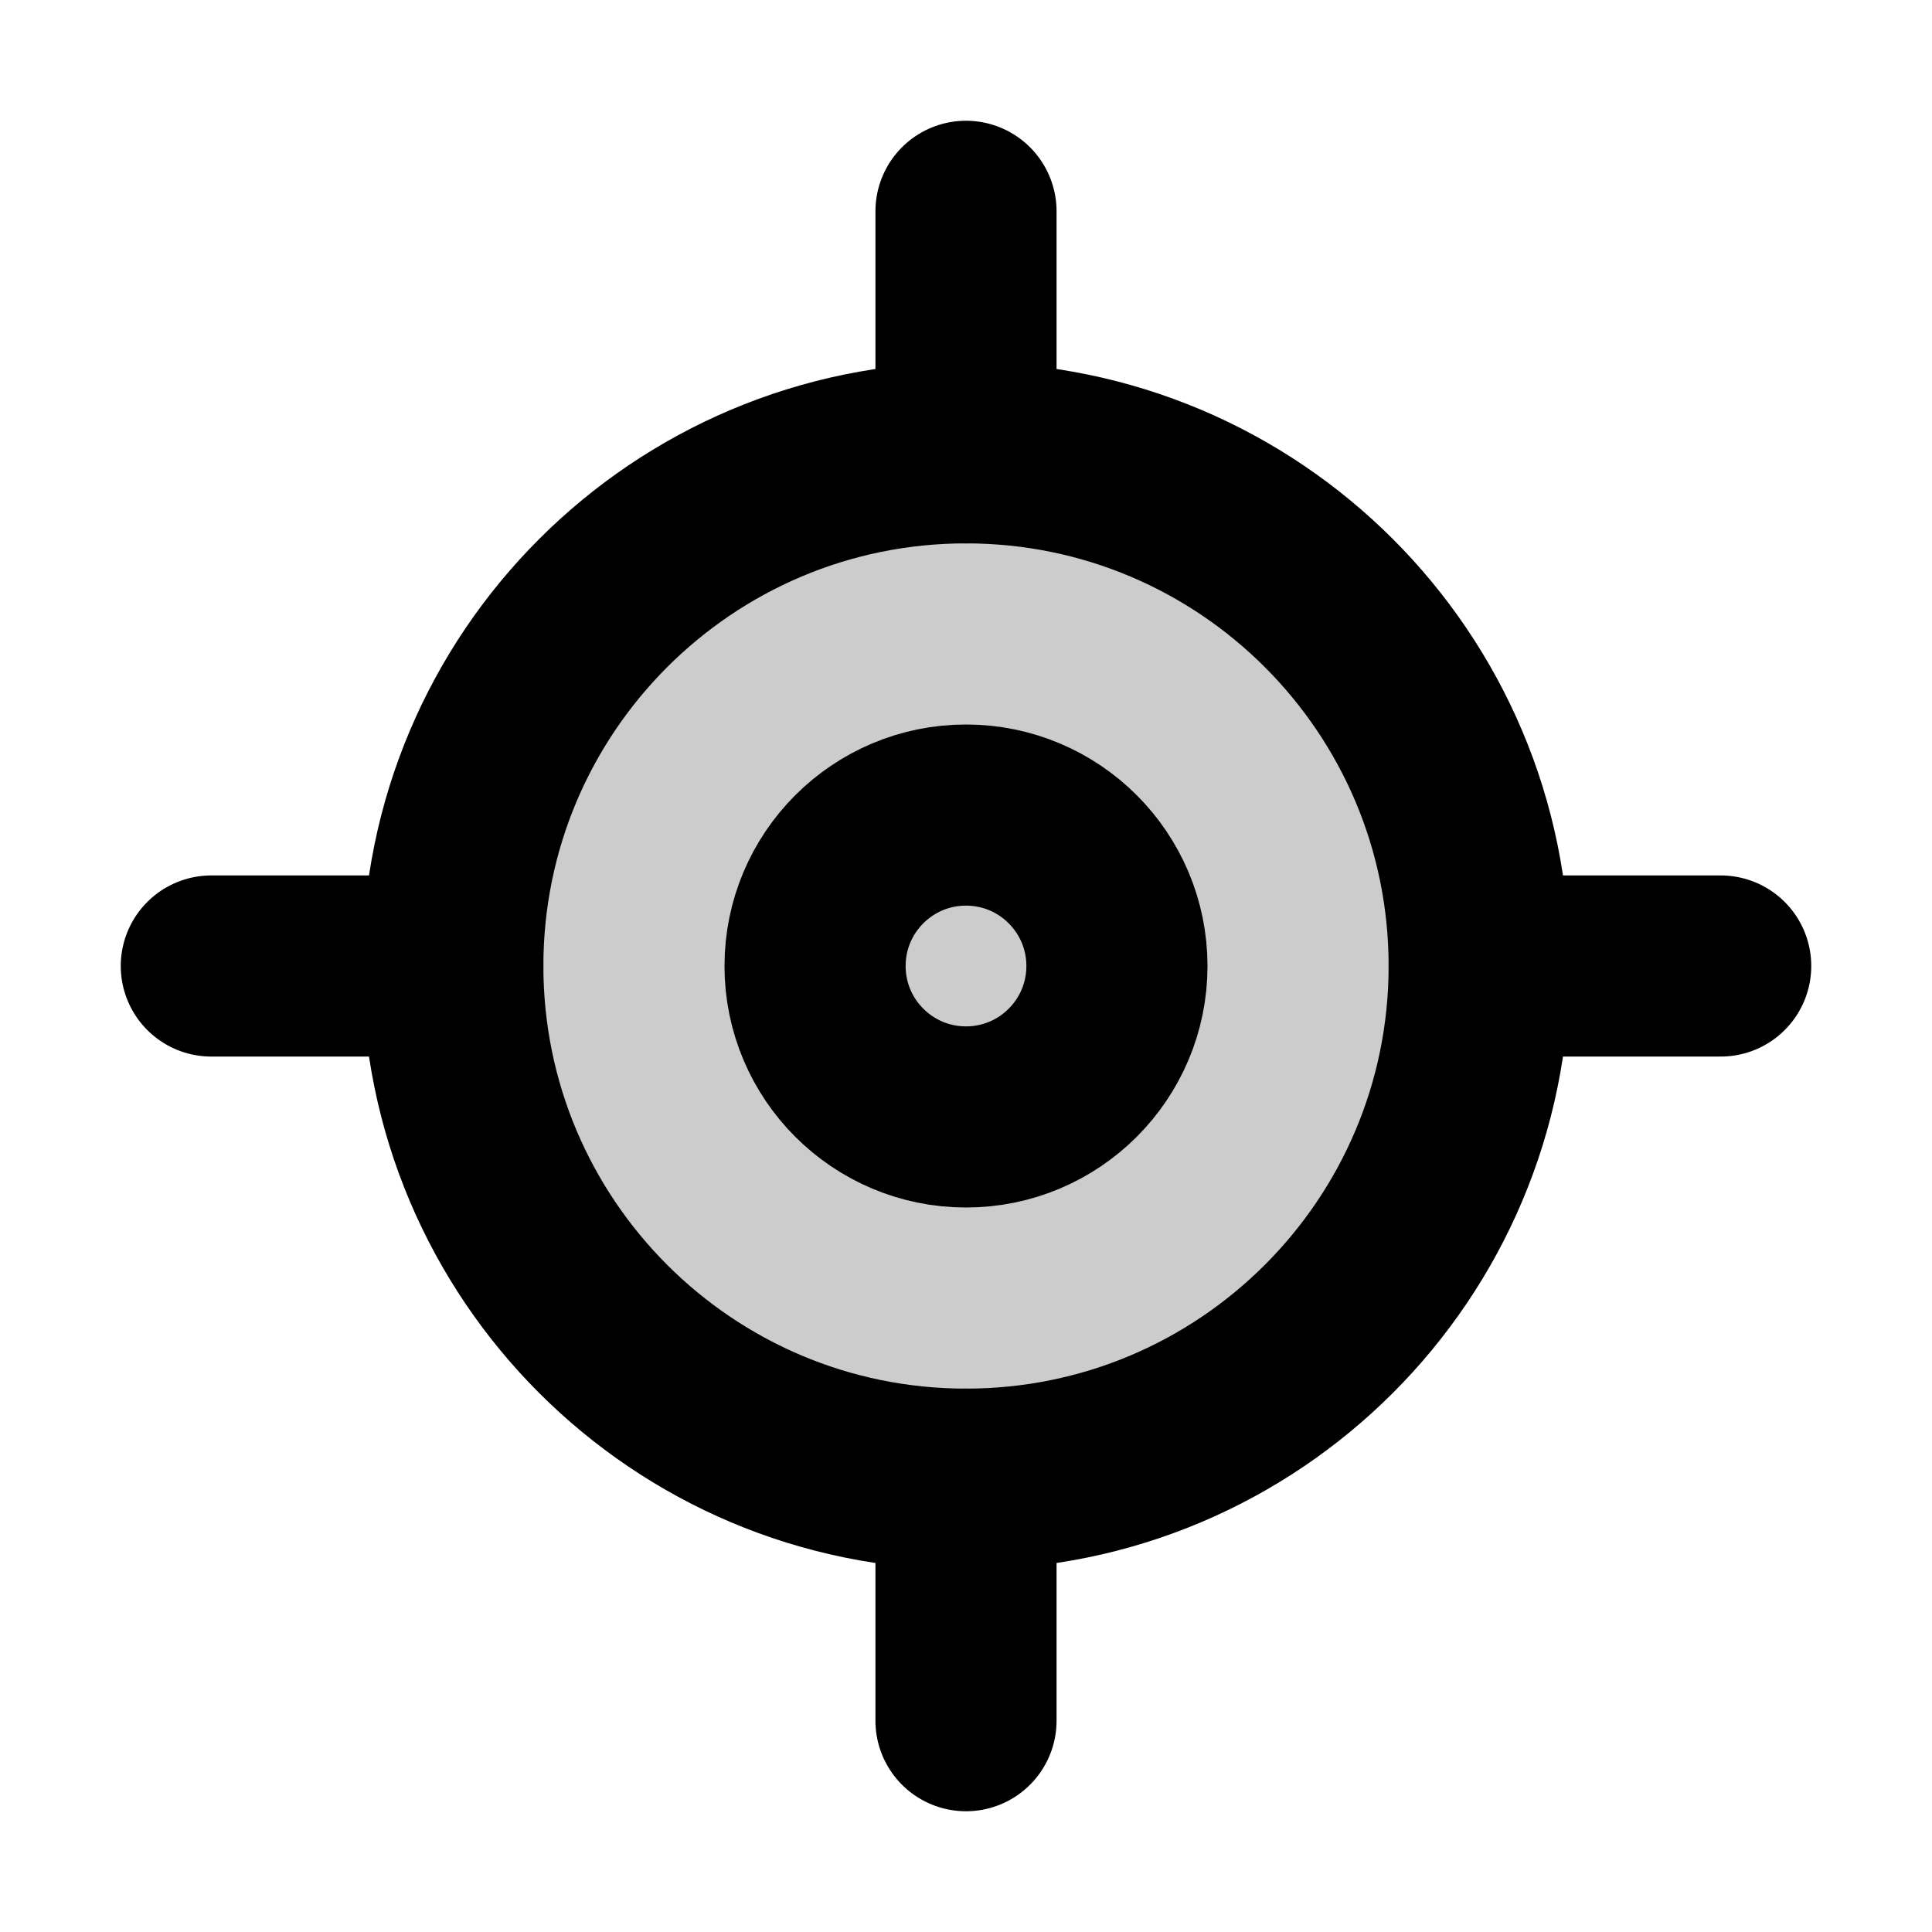
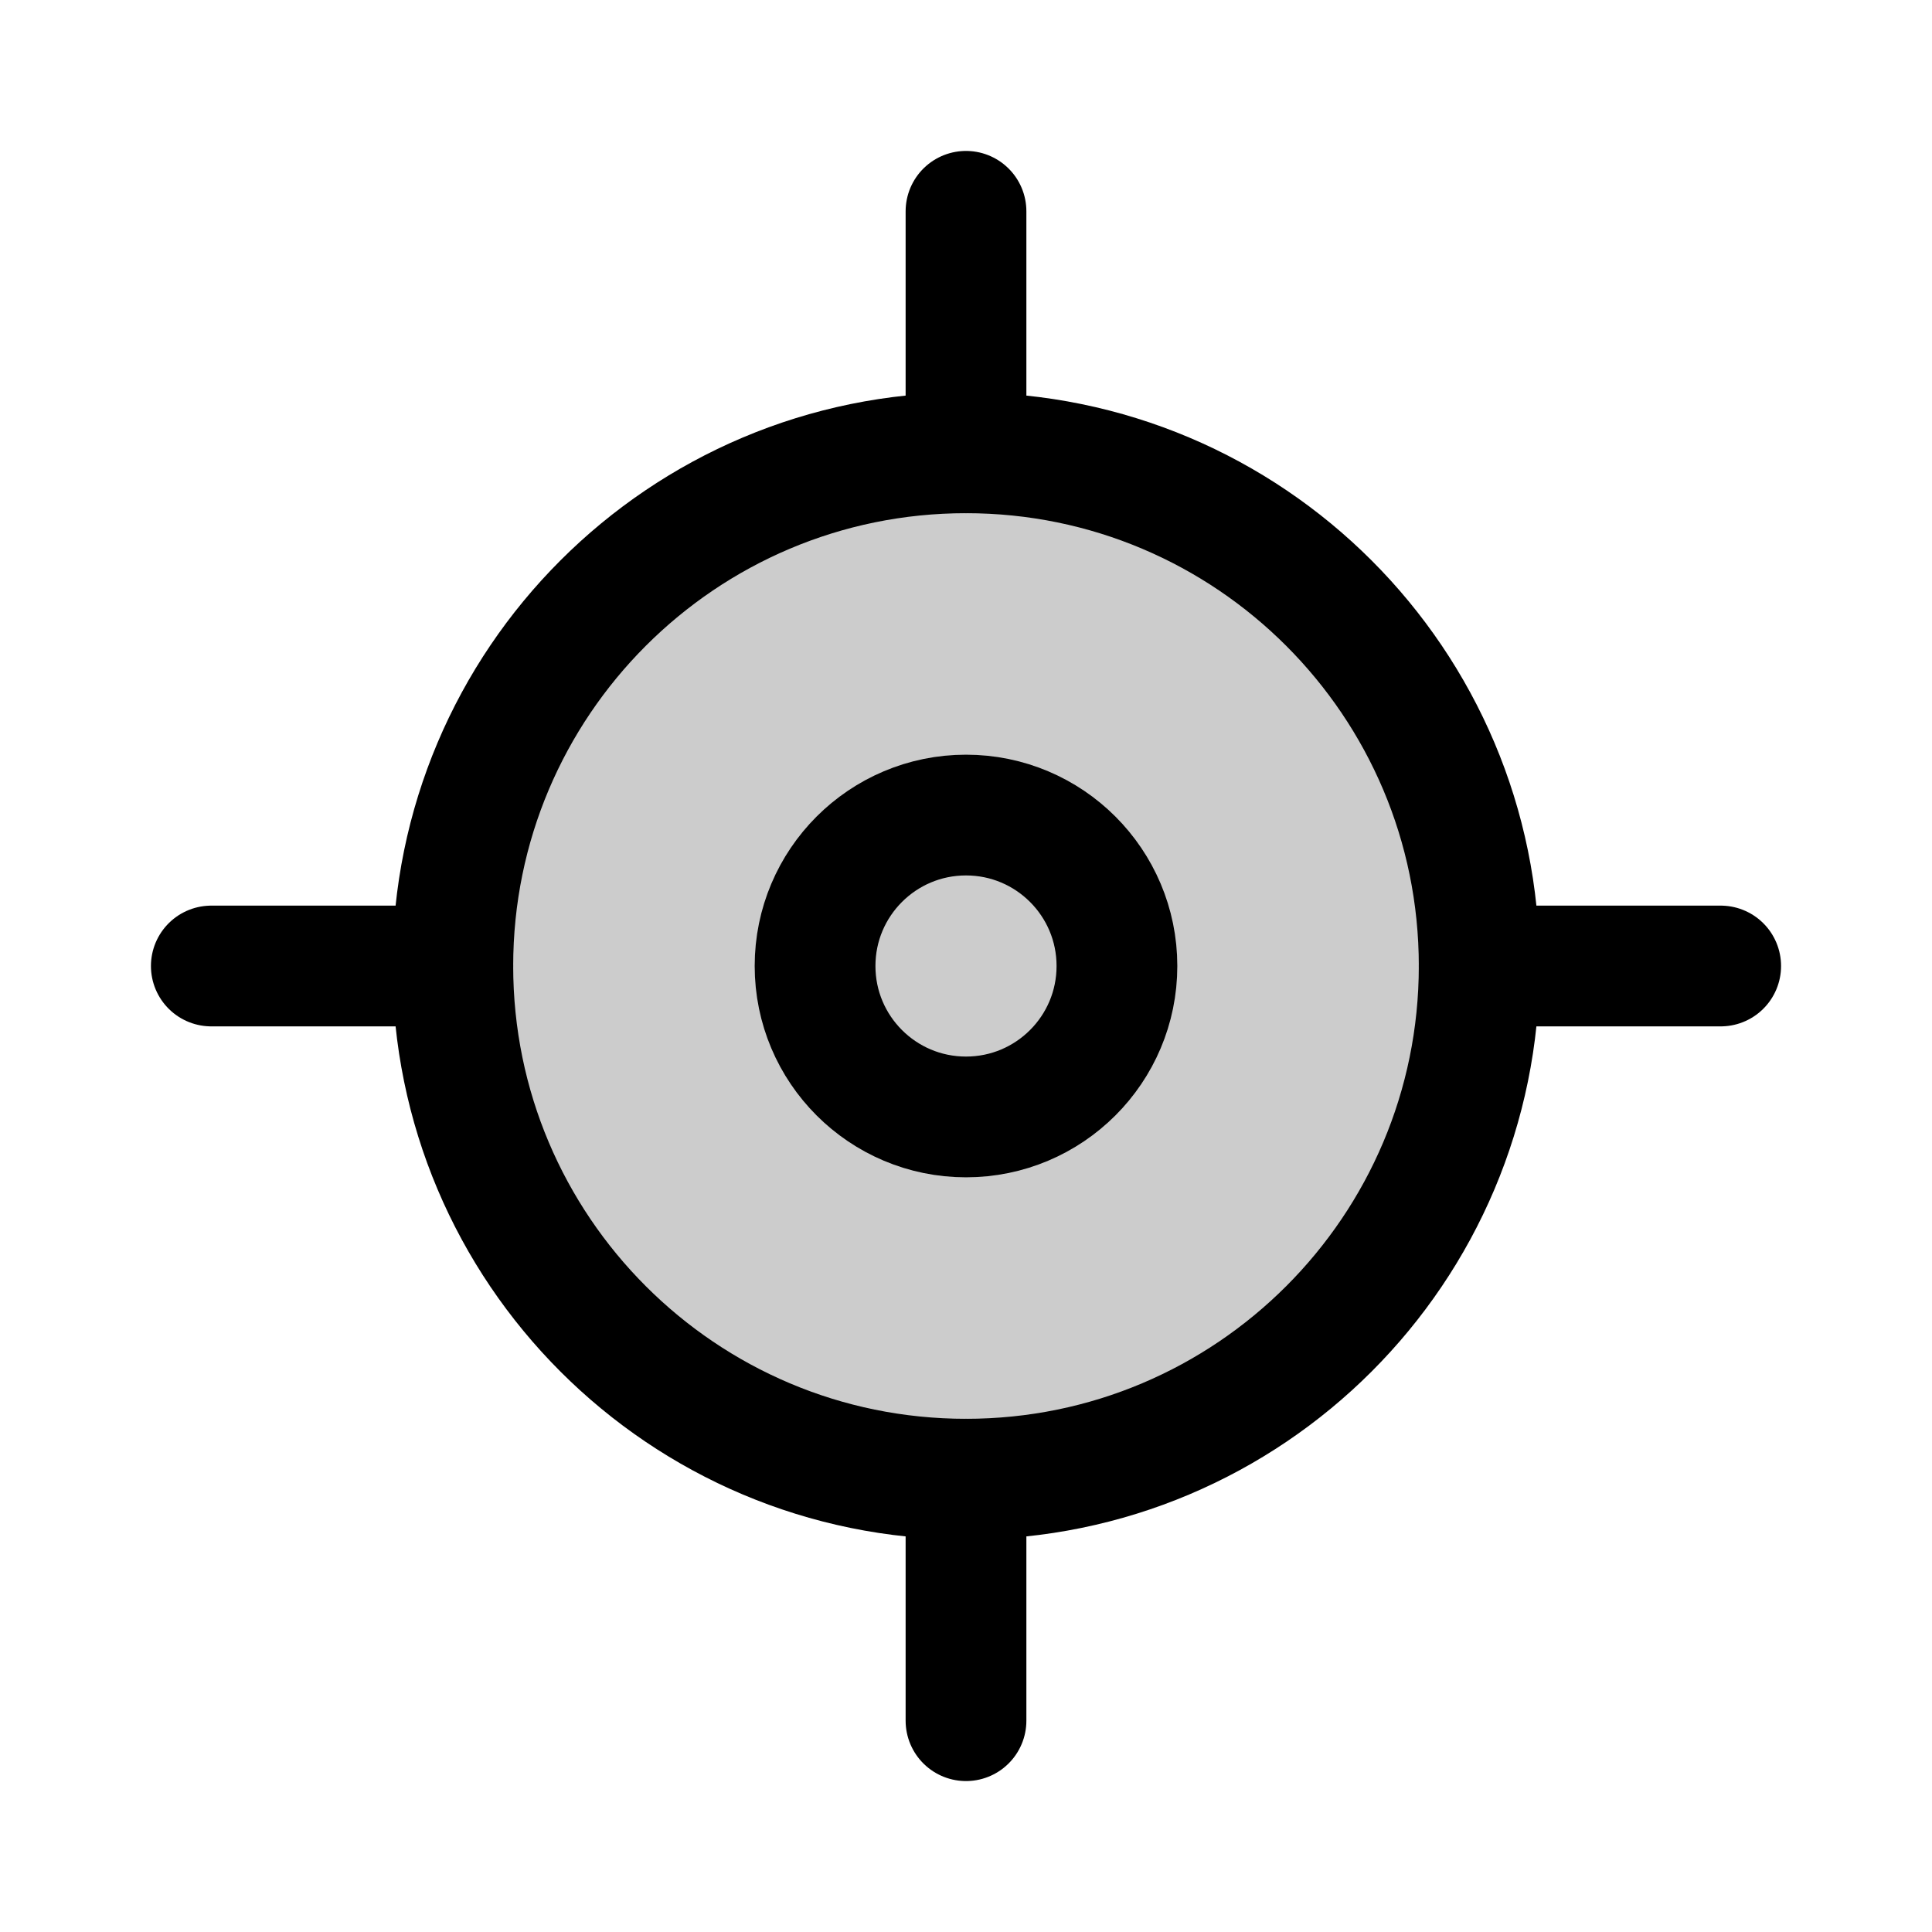
- <svg viewBox="0 0 16 16" width="16" height="16" fill="none" stroke="currentColor" stroke-width="1.5" stroke-linecap="round" stroke-linejoin="round" aria-hidden="true">
+ <svg viewBox="0 0 16 16" width="16" height="16" fill="none" stroke="currentColor" stroke-width="1" stroke-linecap="round" stroke-linejoin="round" aria-hidden="true">
  <circle cx="8" cy="8" r="4.25" fill="currentColor" fill-opacity=".2" />
  <circle cx="8" cy="8" r="1.25" />
  <path d="M8 1.75v2M8 12.25v2M1.75 8h2M12.25 8h2" />
</svg>
